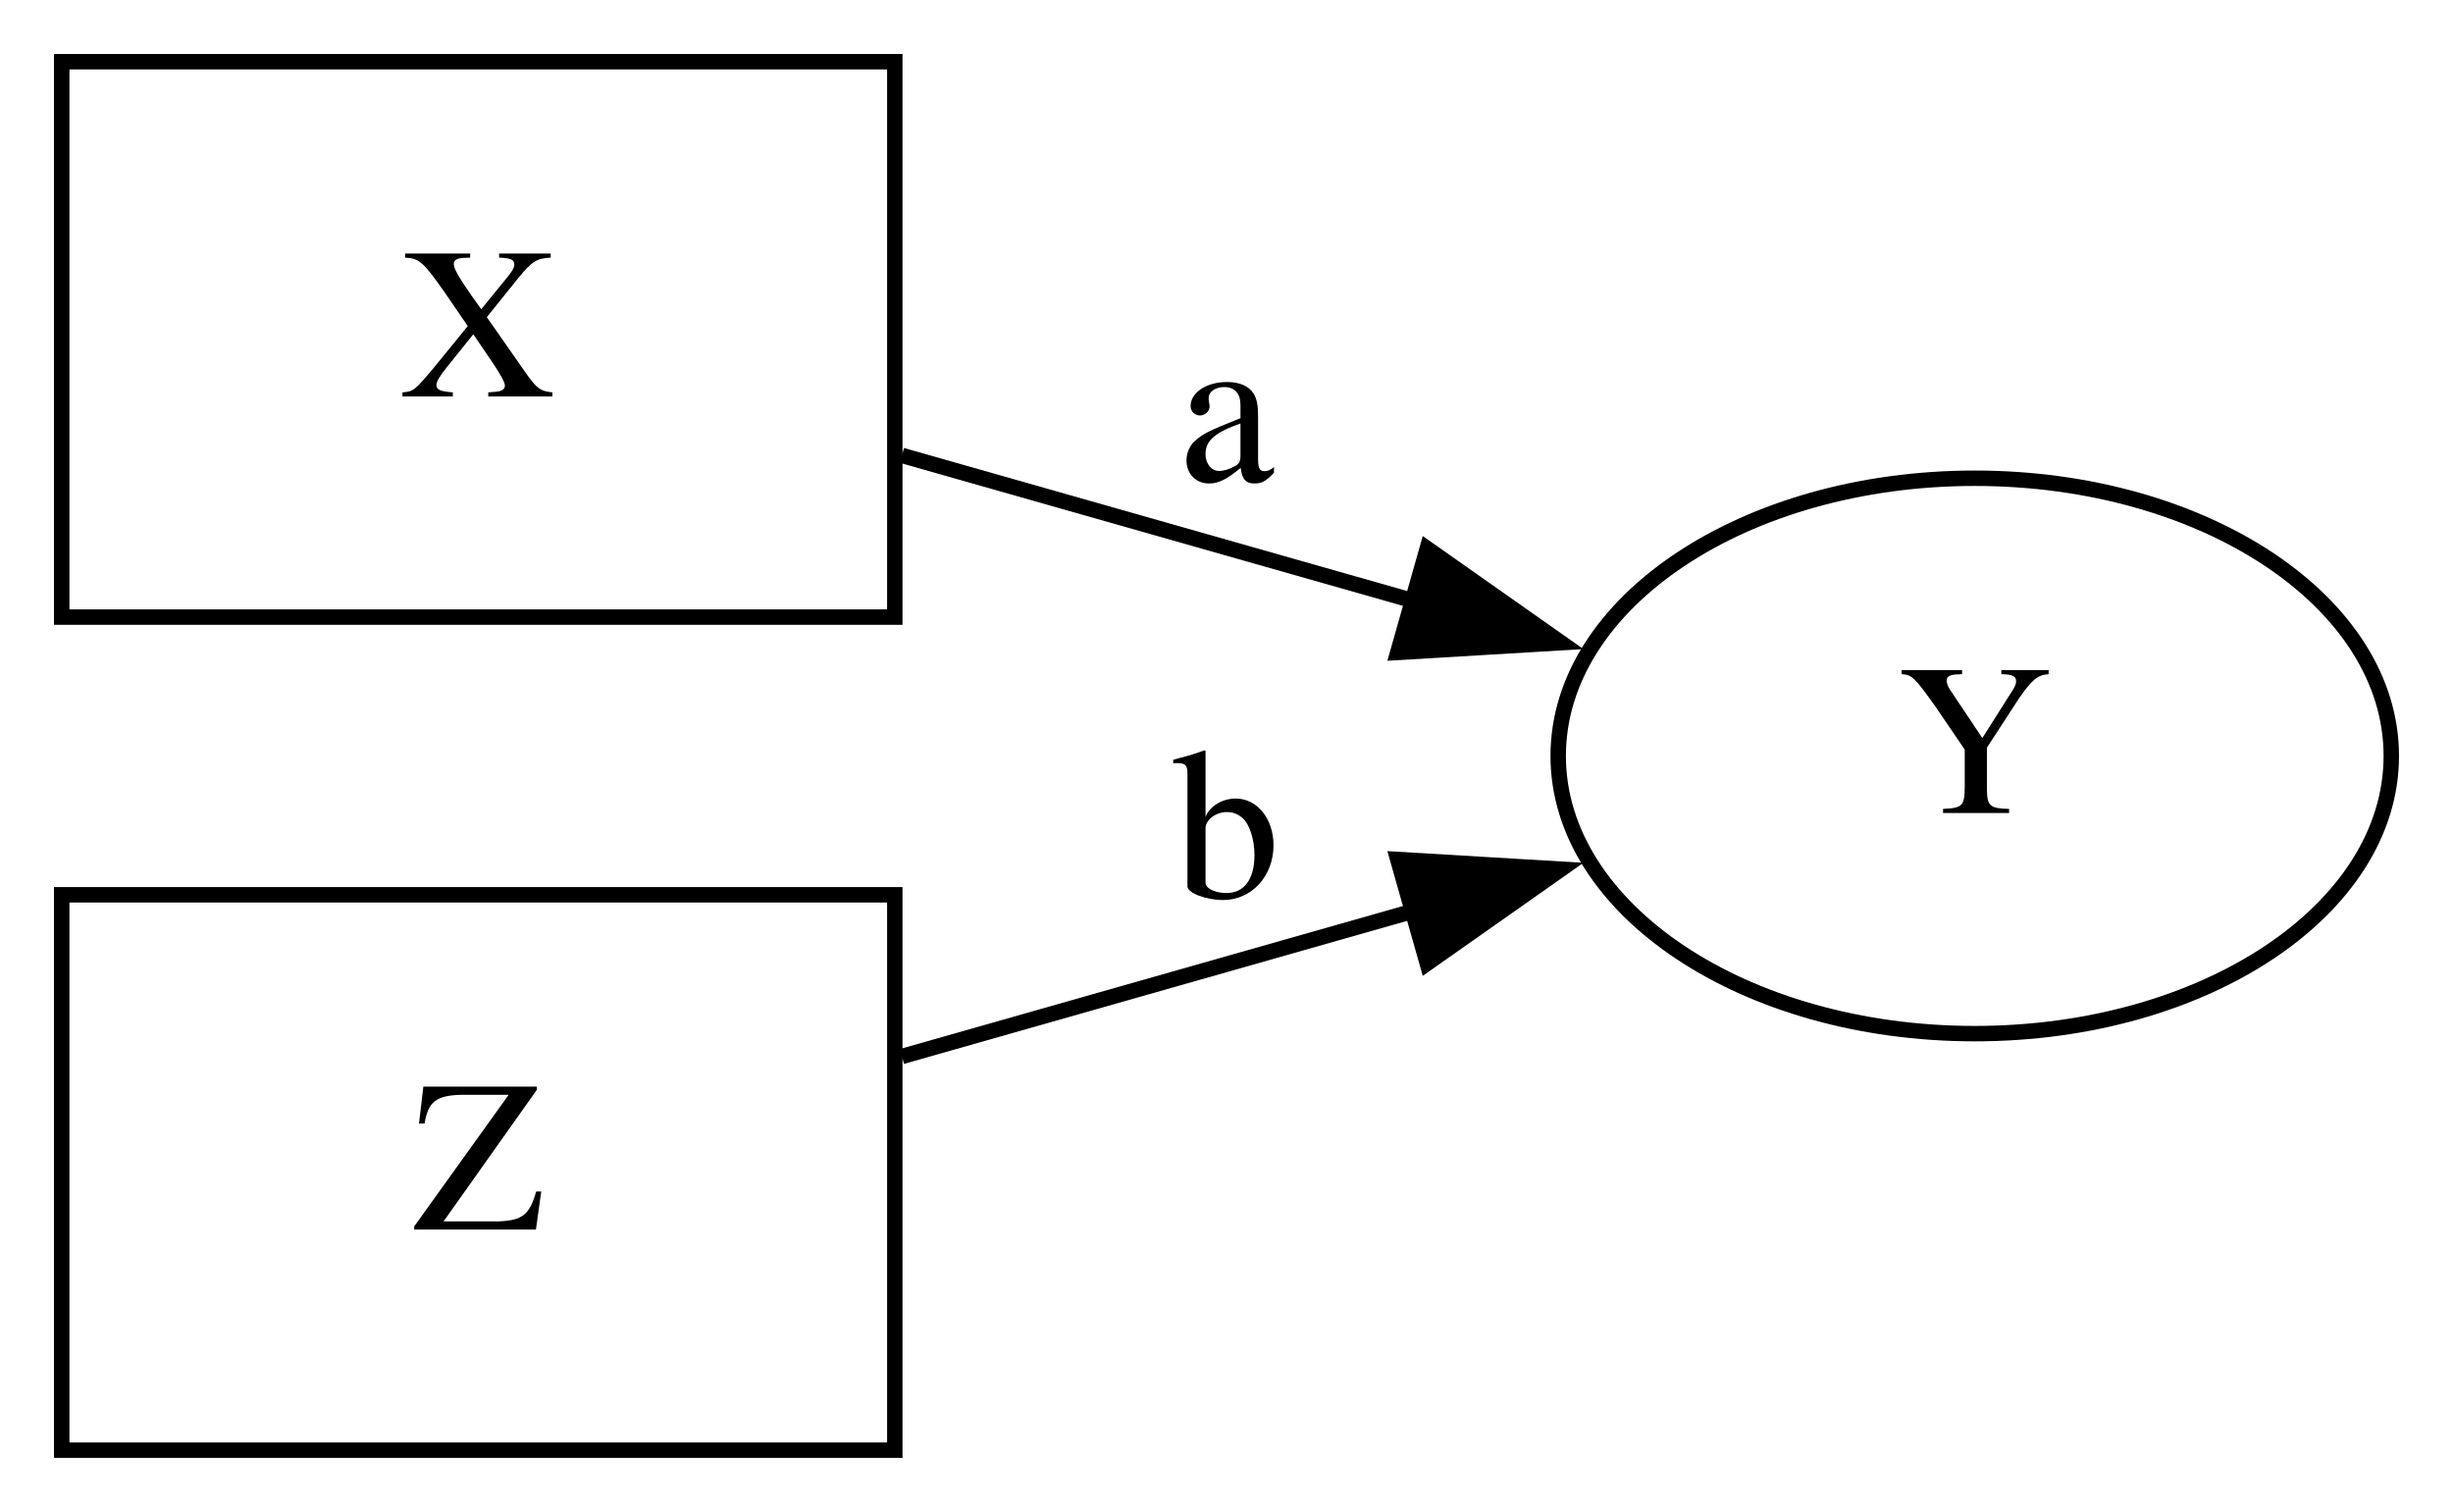
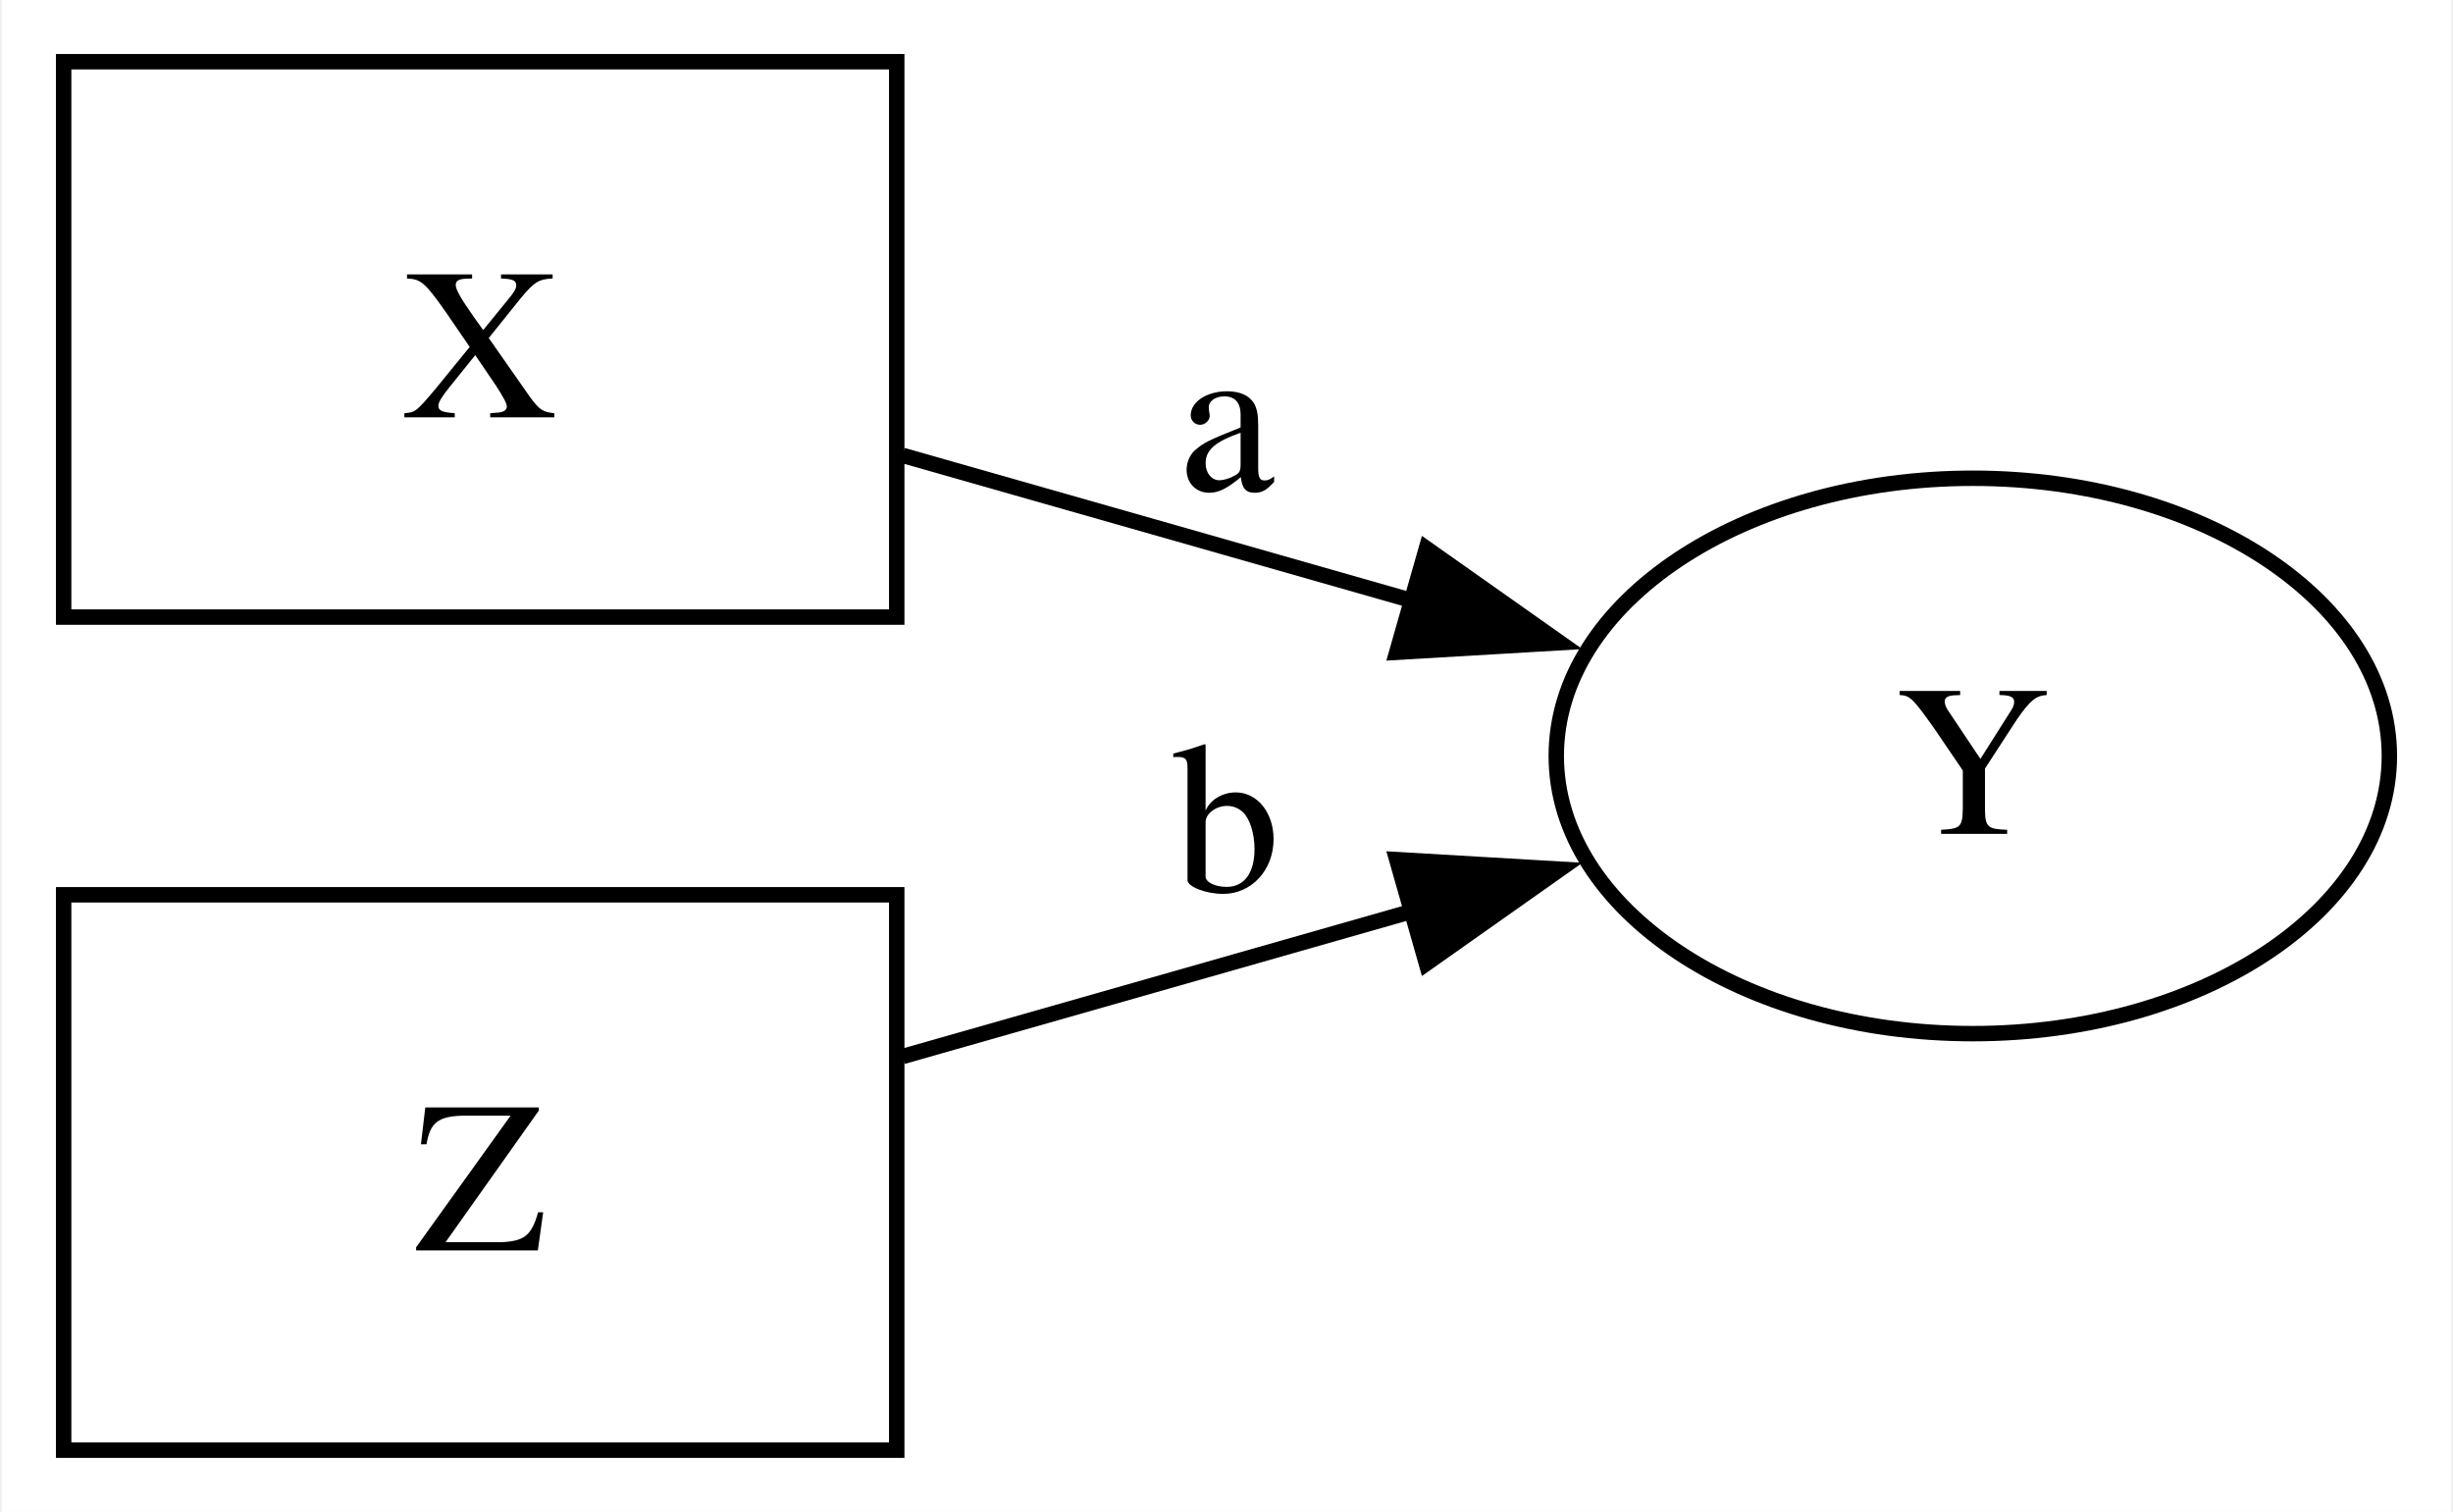
- <svg xmlns="http://www.w3.org/2000/svg" width="159pt" height="98pt" viewBox="0.00 0.00 159.00 98.00">
+ <svg xmlns="http://www.w3.org/2000/svg" width="159pt" height="98pt" viewBox="0.00 0.00 158.75 98.00">
  <g id="graph0" class="graph" transform="scale(1 1) rotate(0) translate(4 94)">
-     <polygon fill="white" stroke="none" points="-4,4 -4,-94 155,-94 155,4 -4,4" />
+     <polygon fill="white" stroke="none" points="-4,4 -4,-94 154.75,-94 154.75,4 -4,4" />
    <g id="node1" class="node">
      <polygon fill="none" stroke="black" points="54,-90 0,-90 0,-54 54,-54 54,-90" />
-       <text text-anchor="middle" x="27" y="-68.3" font-family="Times,serif" font-size="14.00">X</text>
+       <text text-anchor="middle" x="27" y="-66.95" font-family="Times,serif" font-size="14.00">X</text>
    </g>
    <g id="node3" class="node">
-       <ellipse fill="none" stroke="black" cx="124" cy="-45" rx="27" ry="18" />
-       <text text-anchor="middle" x="124" y="-41.3" font-family="Times,serif" font-size="14.00">Y</text>
+       <ellipse fill="none" stroke="black" cx="123.75" cy="-45" rx="27" ry="18" />
+       <text text-anchor="middle" x="123.75" y="-39.95" font-family="Times,serif" font-size="14.00">Y</text>
    </g>
    <g id="edge1" class="edge">
-       <path fill="none" stroke="black" d="M54.46,-64.48C64.73,-61.56 76.64,-58.18 87.63,-55.05" />
-       <polygon fill="black" stroke="black" points="88.51,-58.44 97.18,-52.34 86.6,-51.71 88.51,-58.44" />
-       <text text-anchor="middle" x="75.5" y="-62.8" font-family="Times,serif" font-size="14.00">a</text>
+       <path fill="none" stroke="black" d="M54.39,-64.48C64.63,-61.56 76.52,-58.18 87.47,-55.05" />
+       <polygon fill="black" stroke="black" points="88.33,-58.45 96.99,-52.34 86.41,-51.72 88.33,-58.45" />
+       <text text-anchor="middle" x="75.38" y="-62.2" font-family="Times,serif" font-size="14.00">a</text>
    </g>
    <g id="node2" class="node">
      <polygon fill="none" stroke="black" points="54,-36 0,-36 0,0 54,0 54,-36" />
-       <text text-anchor="middle" x="27" y="-14.3" font-family="Times,serif" font-size="14.00">Z</text>
+       <text text-anchor="middle" x="27" y="-12.95" font-family="Times,serif" font-size="14.00">Z</text>
    </g>
    <g id="edge2" class="edge">
-       <path fill="none" stroke="black" d="M54.46,-25.52C64.73,-28.44 76.64,-31.82 87.63,-34.95" />
-       <polygon fill="black" stroke="black" points="86.6,-38.29 97.18,-37.66 88.51,-31.56 86.6,-38.29" />
-       <text text-anchor="middle" x="75.5" y="-35.8" font-family="Times,serif" font-size="14.00">b</text>
+       <path fill="none" stroke="black" d="M54.39,-25.52C64.63,-28.44 76.52,-31.82 87.47,-34.95" />
+       <polygon fill="black" stroke="black" points="86.41,-38.28 96.99,-37.66 88.33,-31.55 86.41,-38.28" />
+       <text text-anchor="middle" x="75.38" y="-36.2" font-family="Times,serif" font-size="14.00">b</text>
    </g>
  </g>
</svg>
